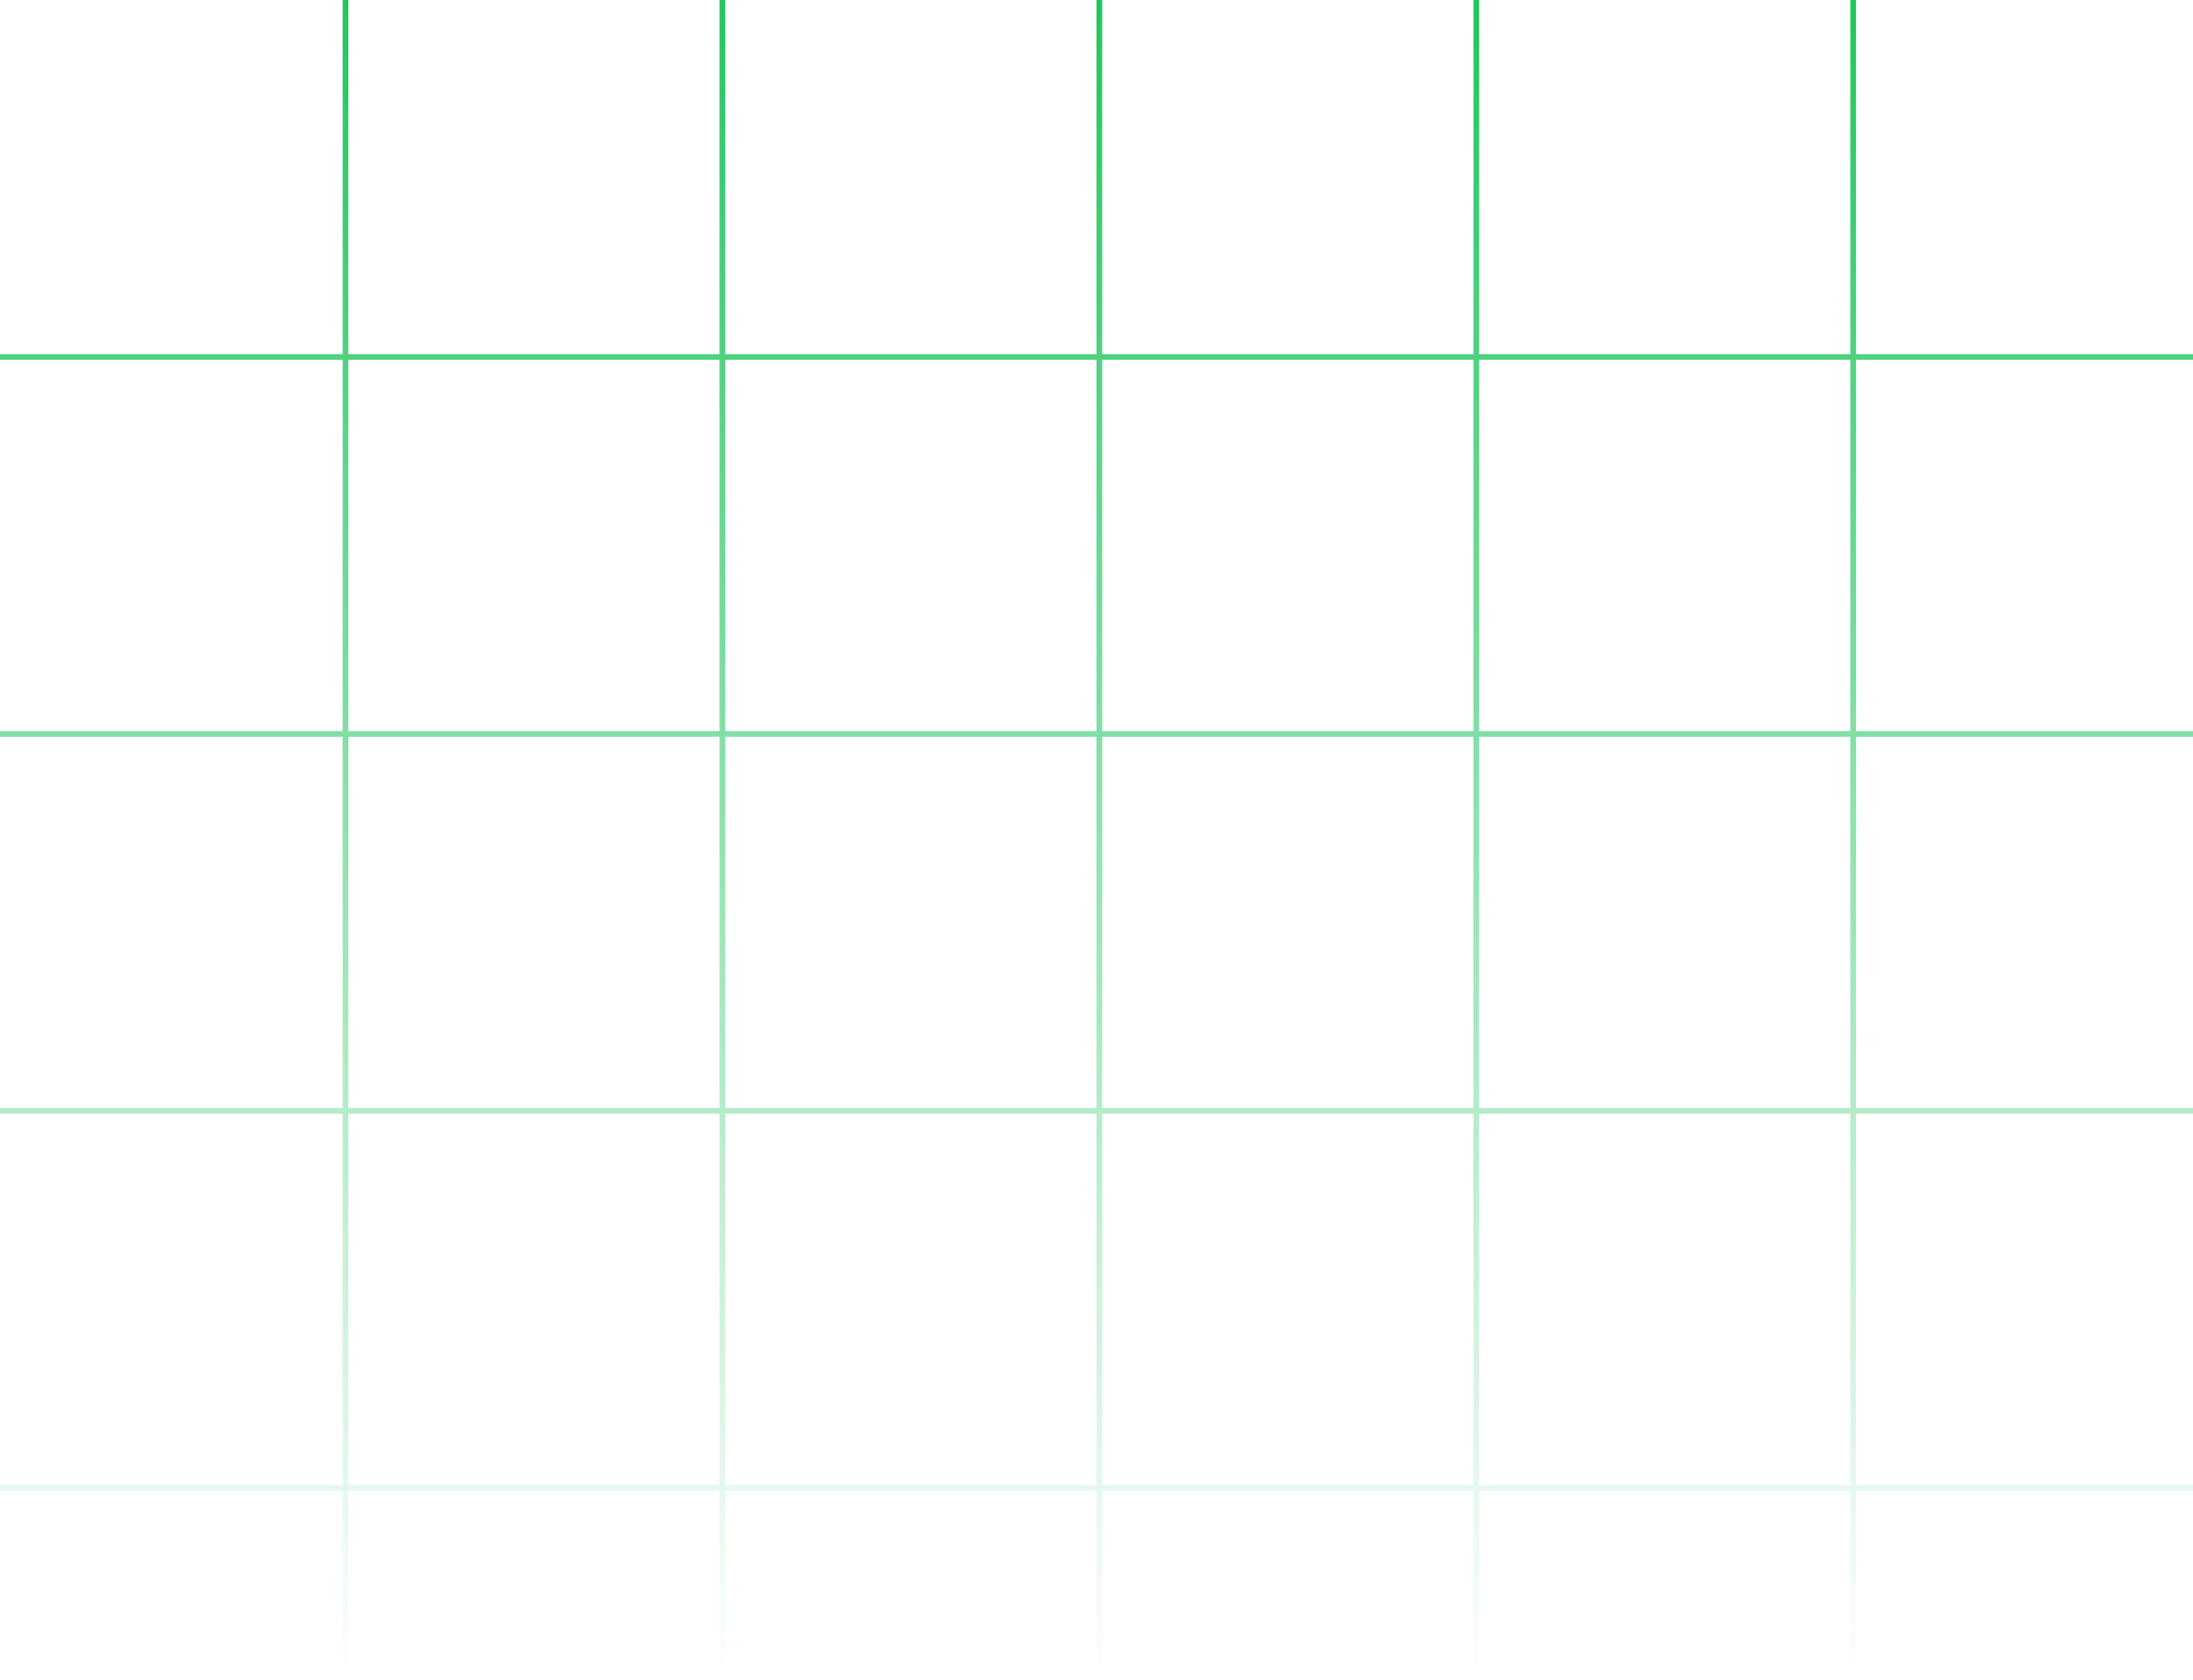
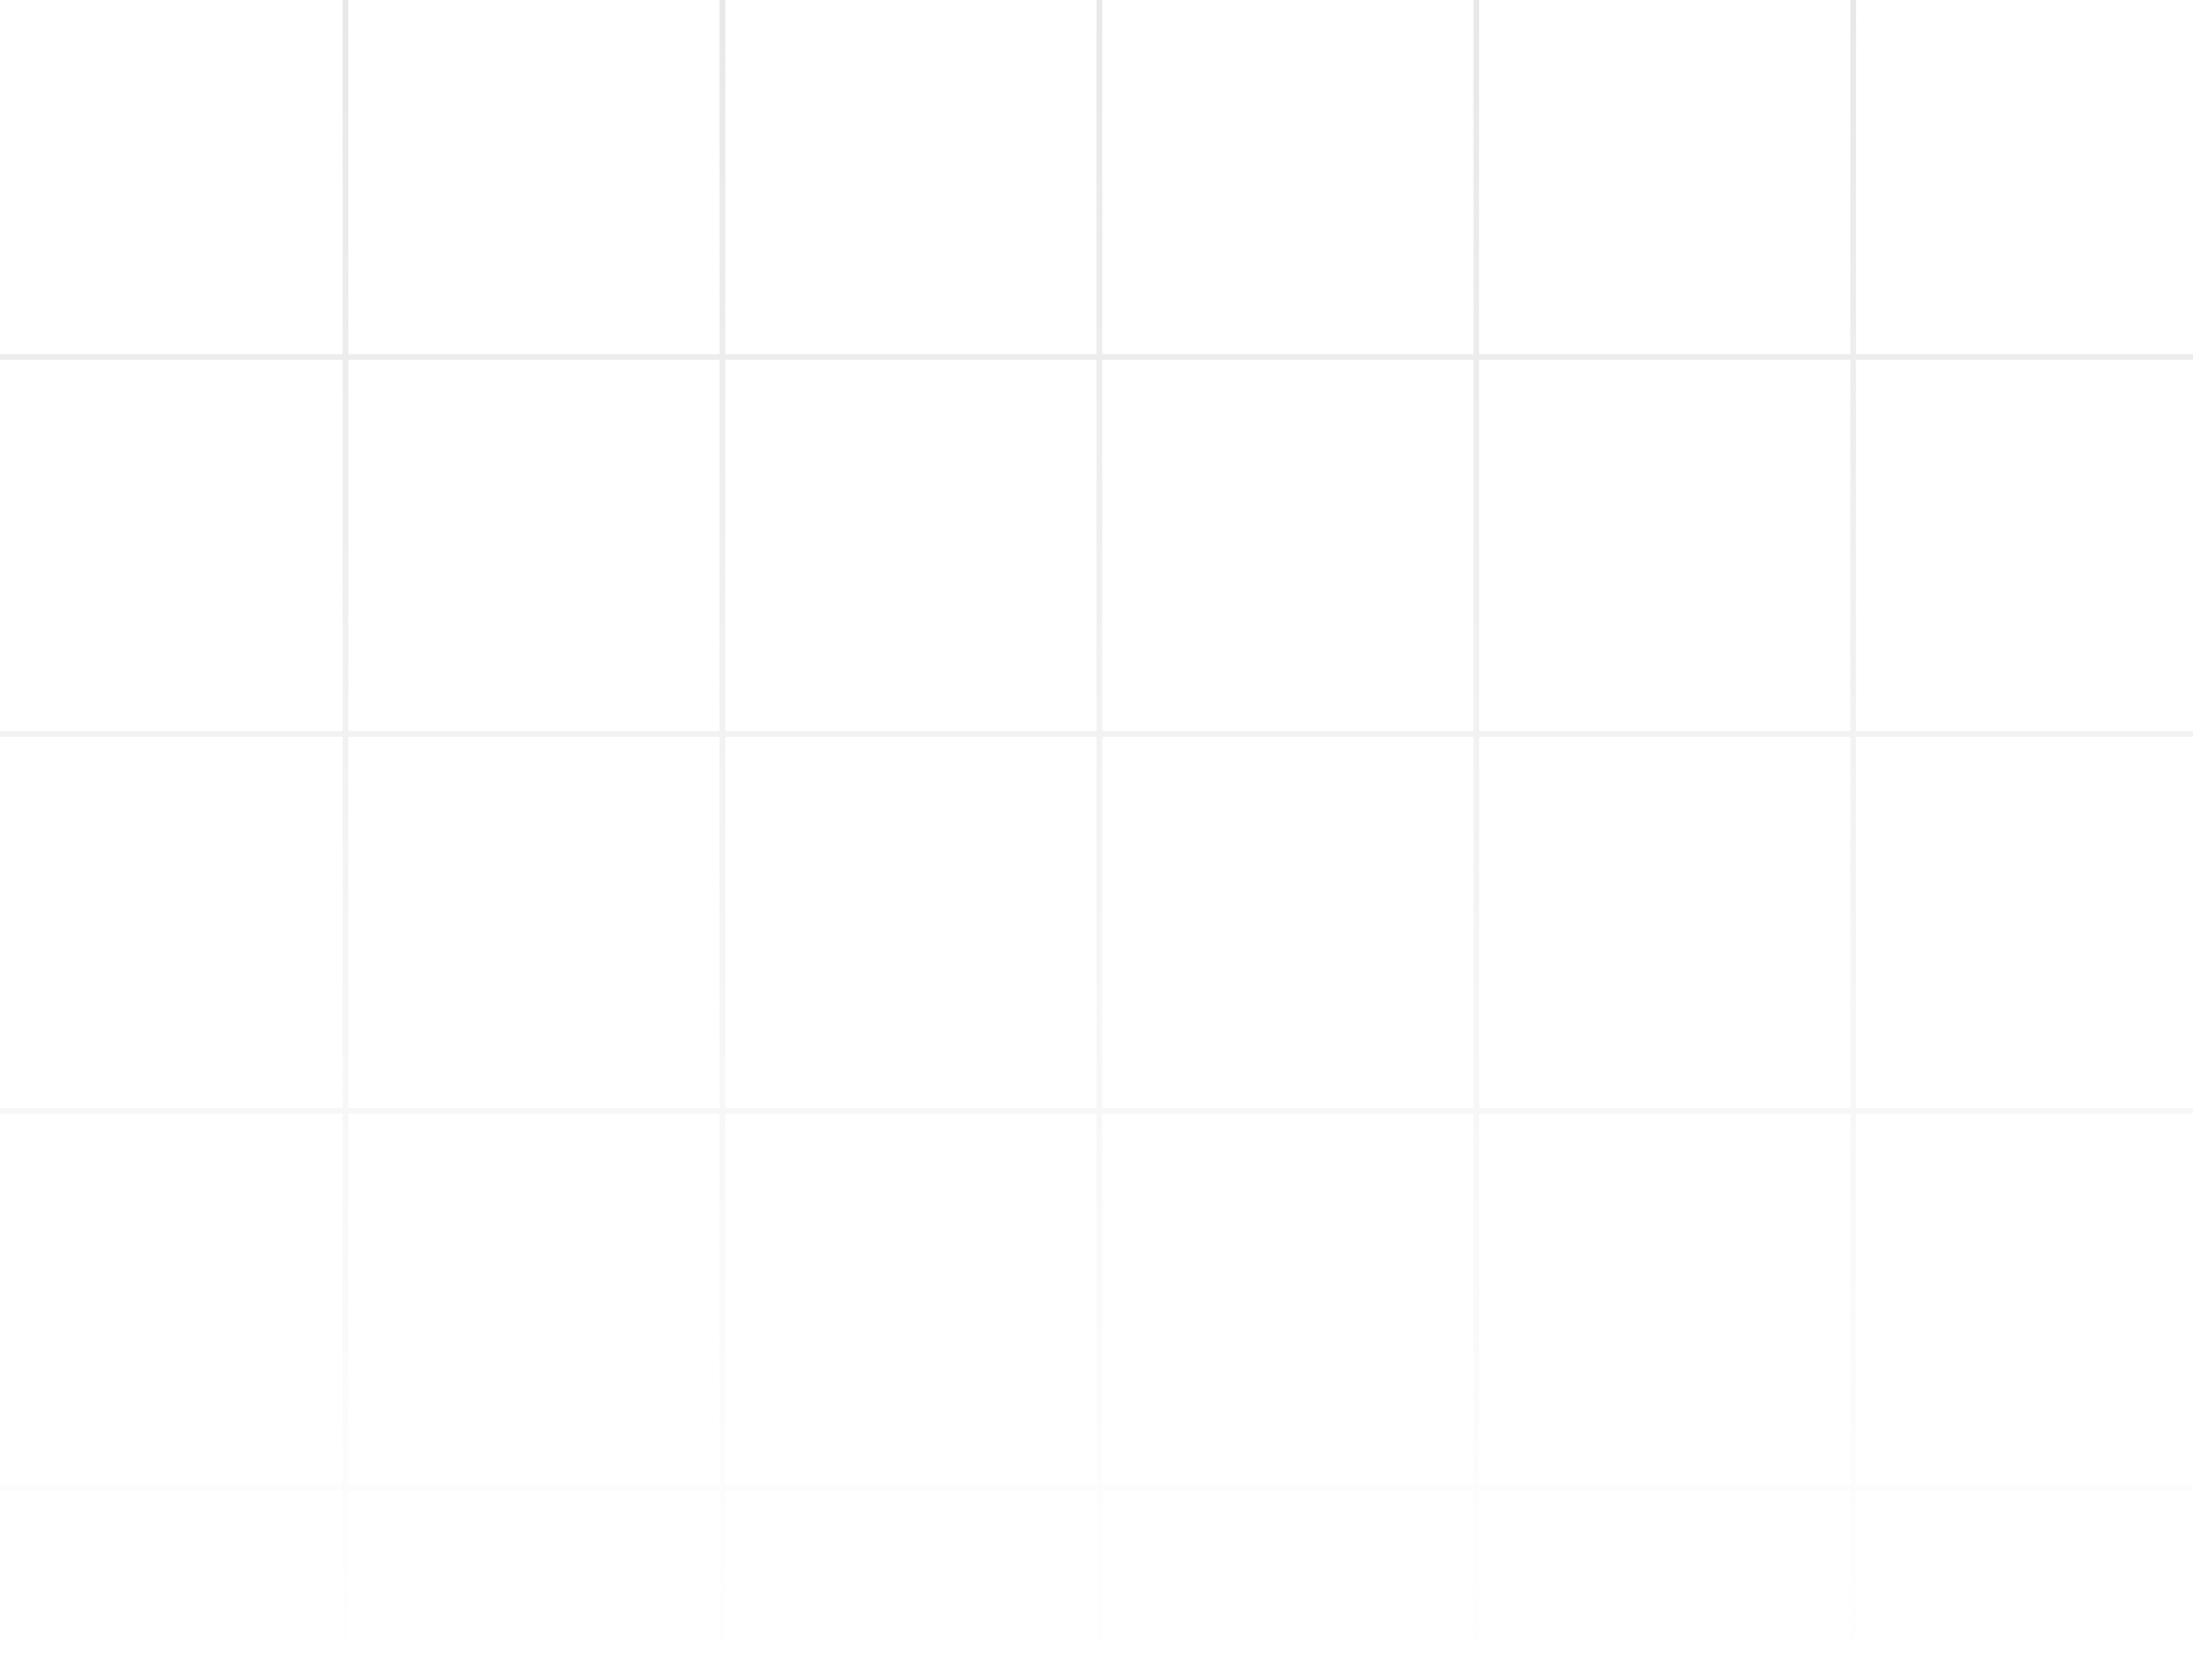
<svg xmlns="http://www.w3.org/2000/svg" width="100%" height="100%" viewBox="0 0 384 294" fill="none">
  <mask id="mask0_22270_27315" style="mask-type:alpha" maskUnits="userSpaceOnUse" x="0" y="0" width="384" height="294">
    <rect width="384" height="294" fill="url(#paint0_linear_22270_27315)" />
  </mask>
  <g mask="url(#mask0_22270_27315)">
-     <line x1="60.5" y1="-2.18557e-08" x2="60.5" y2="294" stroke="#22c55e" />
-     <line x1="126.5" y1="-2.18557e-08" x2="126.5" y2="294" stroke="#22c55e" />
-     <line x1="192.5" y1="-2.18557e-08" x2="192.5" y2="294" stroke="#22c55e" />
-     <line x1="258.5" y1="-2.18557e-08" x2="258.5" y2="294" stroke="#22c55e" />
-     <line x1="324.5" y1="-2.18557e-08" x2="324.5" y2="294" stroke="#22c55e" />
-     <line x1="384" y1="62.5" y2="62.5" stroke="#22c55e" />
-     <line x1="384" y1="128.5" y2="128.5" stroke="#22c55e" />
-     <line x1="384" y1="194.5" y2="194.5" stroke="#22c55e" />
-     <line x1="384" y1="260.5" y2="260.5" stroke="#22c55e" />
+     <line x1="60.5" y1="-2.18557e-08" x2="60.5" y2="294" stroke="#E8E8E8" />
+     <line x1="126.5" y1="-2.18557e-08" x2="126.5" y2="294" stroke="#E8E8E8" />
+     <line x1="192.5" y1="-2.18557e-08" x2="192.5" y2="294" stroke="#E8E8E8" />
+     <line x1="258.5" y1="-2.18557e-08" x2="258.5" y2="294" stroke="#E8E8E8" />
+     <line x1="324.5" y1="-2.18557e-08" x2="324.5" y2="294" stroke="#E8E8E8" />
+     <line x1="384" y1="62.5" y2="62.5" stroke="#E8E8E8" />
+     <line x1="384" y1="128.5" y2="128.5" stroke="#E8E8E8" />
+     <line x1="384" y1="194.5" y2="194.5" stroke="#E8E8E8" />
+     <line x1="384" y1="260.5" y2="260.5" stroke="#E8E8E8" />
  </g>
  <defs>
    <linearGradient id="paint0_linear_22270_27315" x1="192" y1="0" x2="192" y2="294" gradientUnits="userSpaceOnUse">
      <stop stop-color="#D9D9D9" />
      <stop offset="1" stop-color="#737373" stop-opacity="0" />
    </linearGradient>
  </defs>
</svg>
